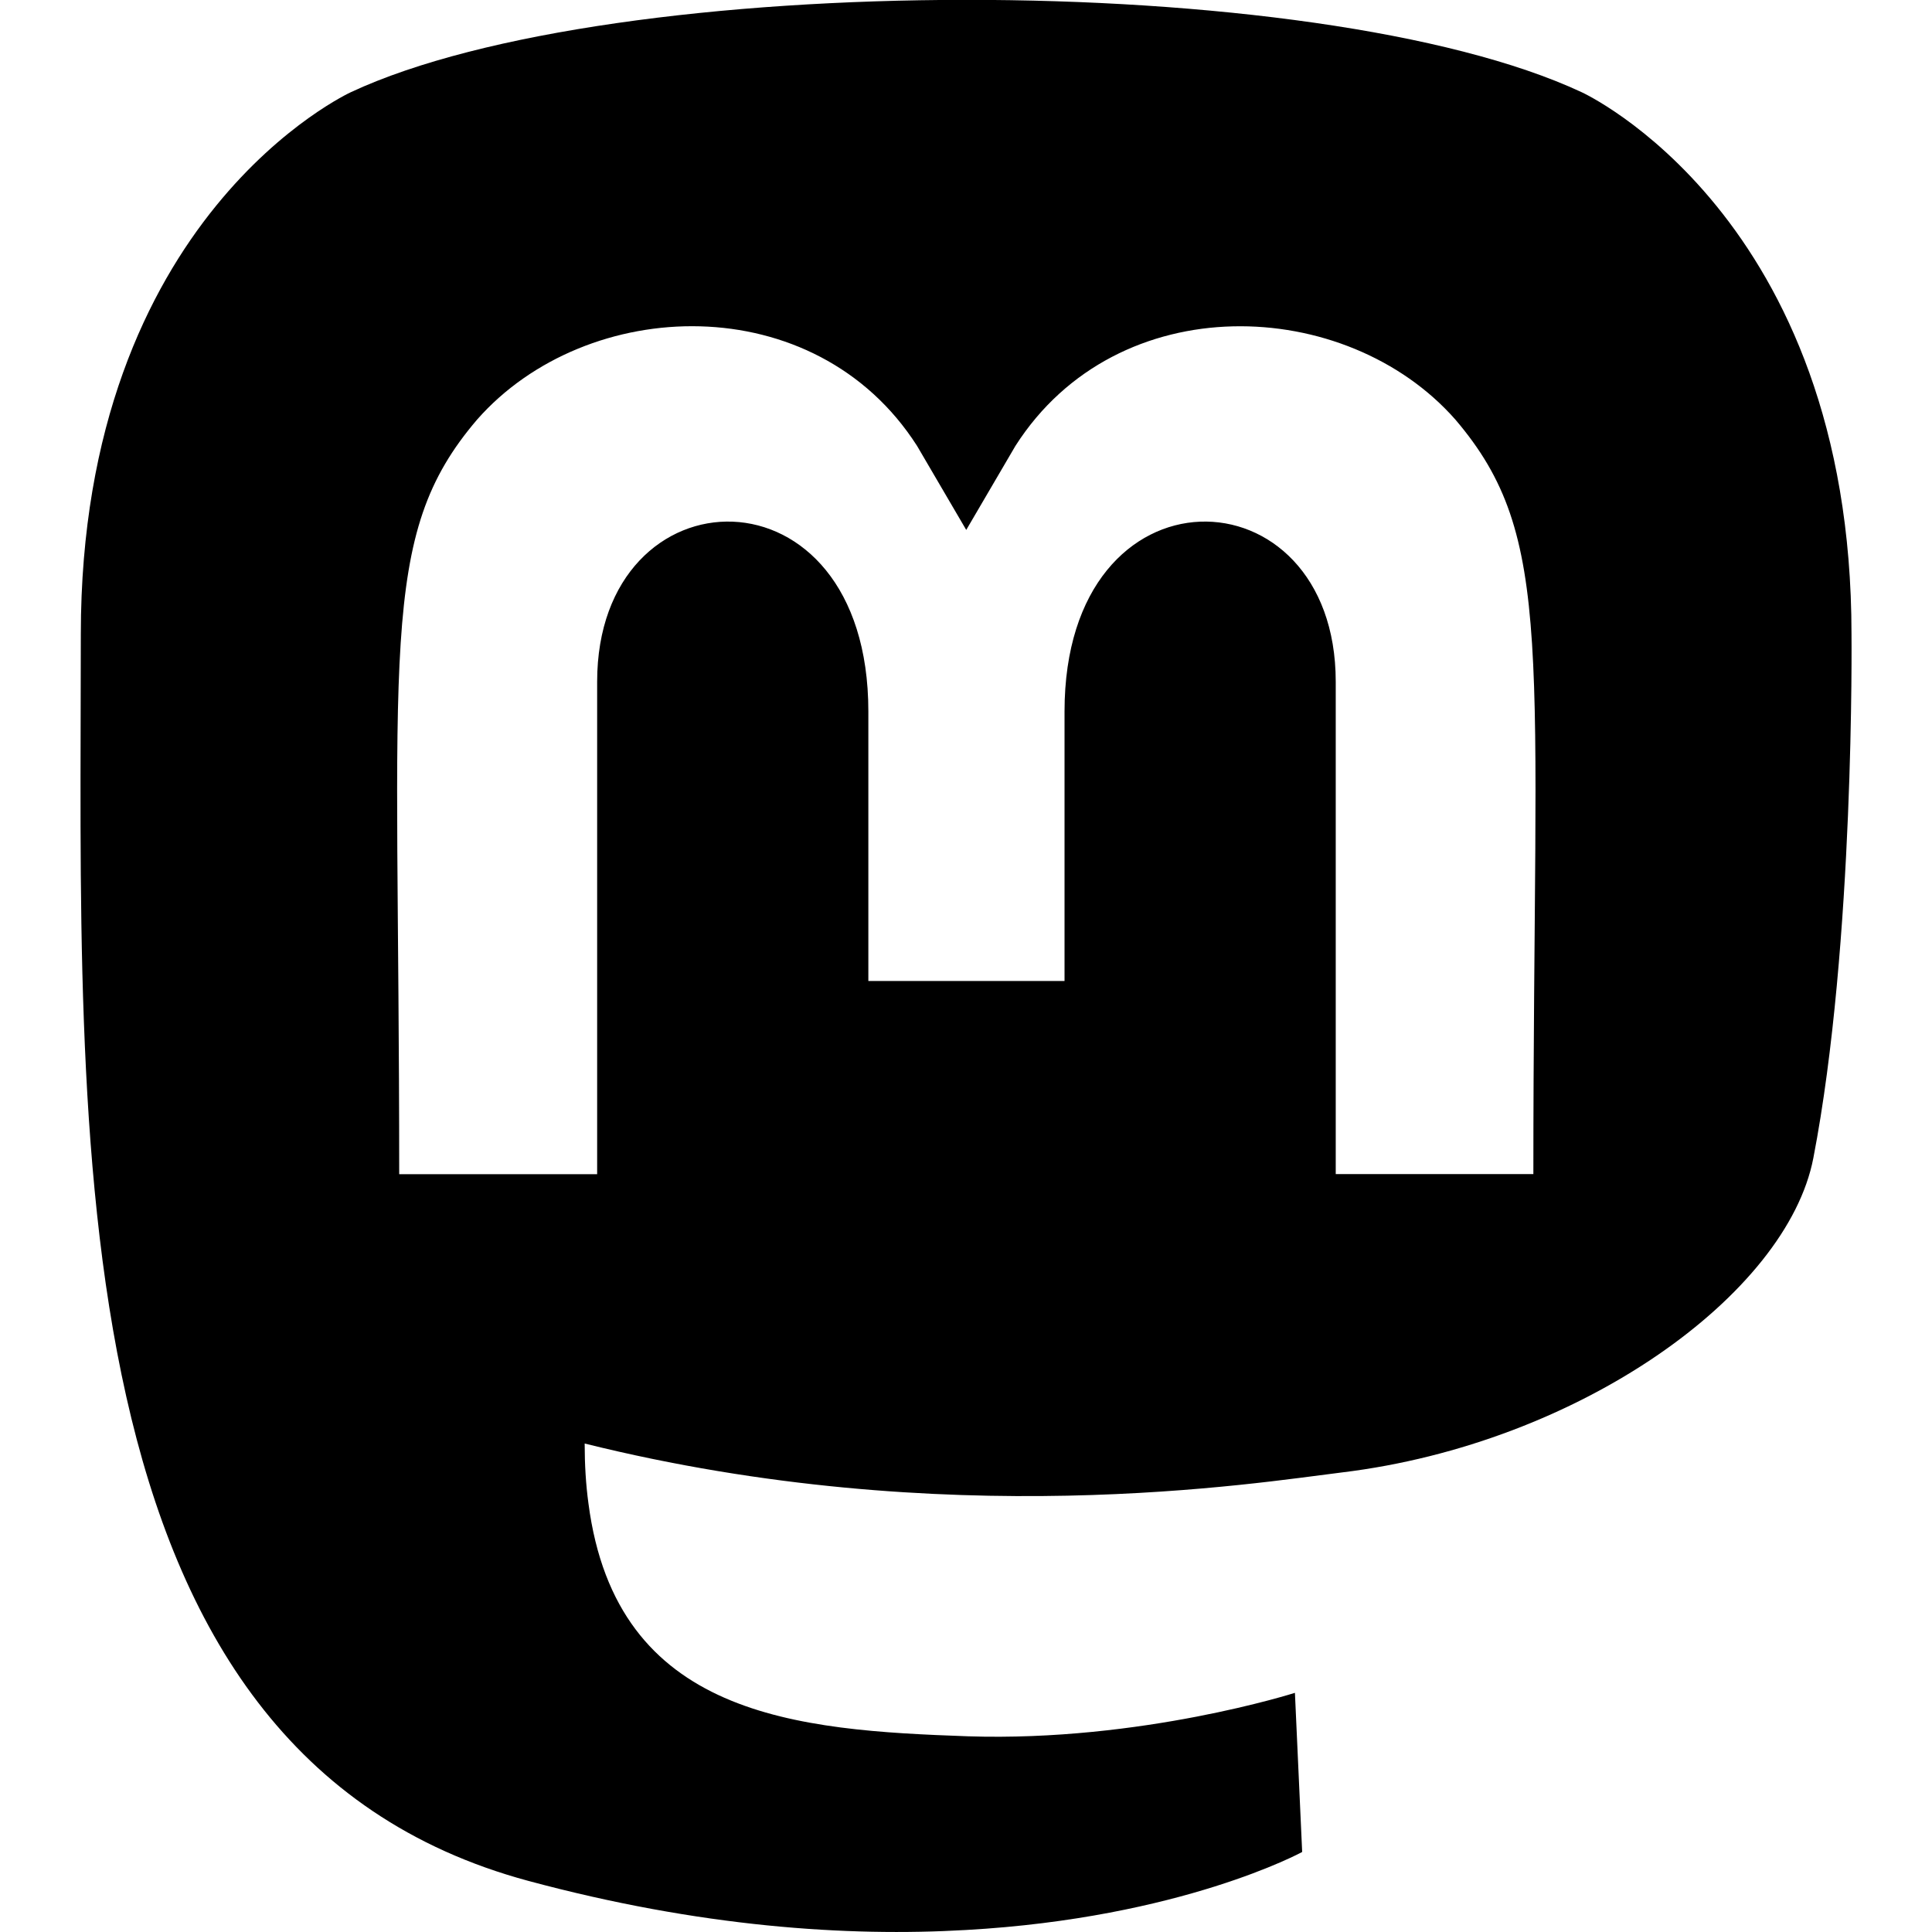
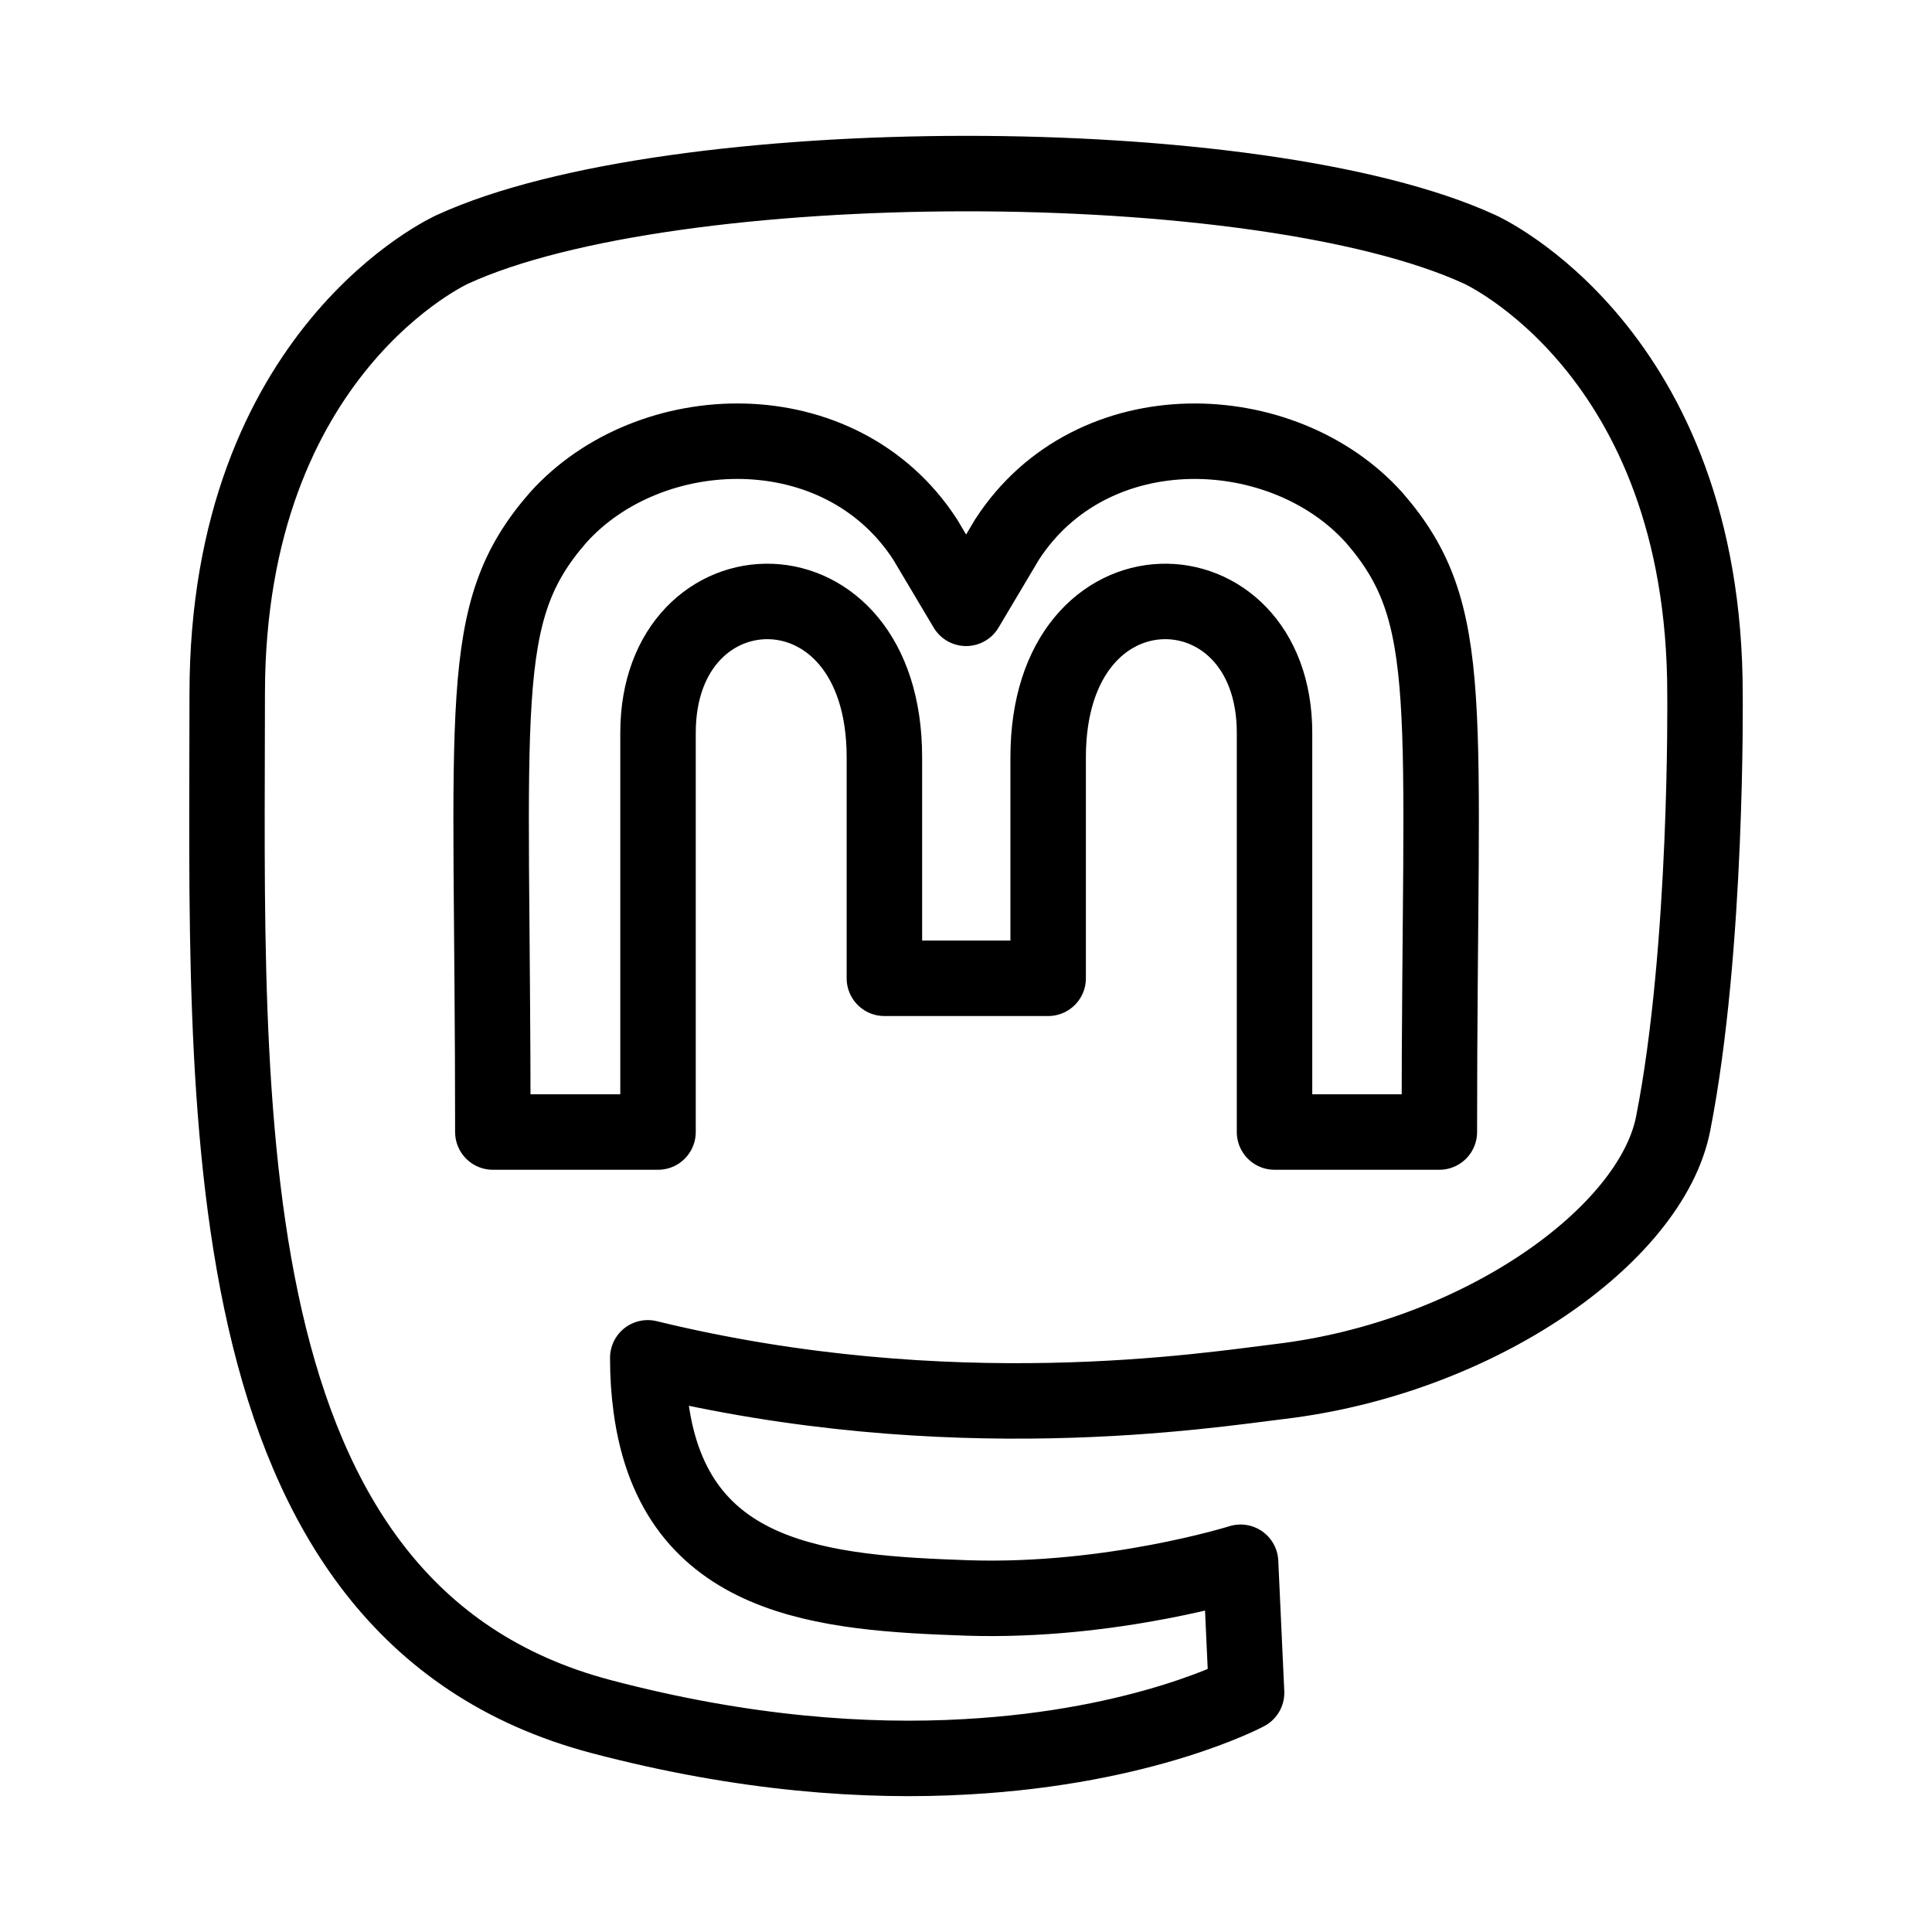
- <svg xmlns="http://www.w3.org/2000/svg" enable-background="new 0 0 24 24" viewBox="0 0 24 24" id="mastodon">
-   <path d="M1.004,7.879c0,6.197-0.347,13.894,5.559,15.486c2.132,0.574,3.964,0.696,5.438,0.61c2.674-0.15,4.175-0.969,4.175-0.969l-0.09-1.977c0,0-1.911,0.61-4.059,0.54c-2.127-0.075-4.37-0.235-4.717-2.892c-0.032-0.235-0.047-0.482-0.047-0.745c4.507,1.12,8.349,0.488,9.408,0.359c2.954-0.359,5.528-2.212,5.855-3.905c0.515-2.667,0.474-6.508,0.474-6.508c0-5.206-3.353-6.733-3.353-6.733c-3.291-1.537-12.029-1.521-15.288,0C4.357,1.147,1.004,2.673,1.004,7.879z M5.927,5.212c1.363-1.548,4.201-1.65,5.465,0.327l0.611,1.044l0.611-1.044c1.269-1.987,4.112-1.864,5.465-0.327c1.248,1.463,0.969,2.838,0.969,9.373h-0.002h-2.453V8.469c0-2.662-3.369-2.764-3.369,0.369v3.348h-2.437V8.838c0-3.133-3.369-3.031-3.369-0.369v6.117H4.959C4.959,8.046,4.685,6.664,5.927,5.212z" />
+ <svg xmlns="http://www.w3.org/2000/svg" height="512px" style="enable-background:new 0 0 512 512;" version="1.1" viewBox="0 0 512 512" width="512px" xml:space="preserve">
+   <g id="comp_x5F_207-mastodon">
+     <g>
+       <path d="    M451.839,183.897c0-91.111-59.709-117.825-59.709-117.825c-58.584-26.902-214.185-26.622-272.206,0    c0,0-59.709,26.713-59.709,117.825c0,108.451-6.188,243.148,98.984,270.988c37.961,10.027,70.582,12.185,96.827,10.685    c47.617-2.624,74.331-16.967,74.331-16.967l-1.593-34.589c0,0-34.026,10.688-72.269,9.468    c-37.87-1.313-77.801-4.124-83.988-50.616c-0.563-4.124-0.843-8.436-0.843-13.029c80.237,19.589,148.661,8.531,167.504,6.28    c52.586-6.28,98.422-38.713,104.233-68.333C452.59,251.104,451.839,183.897,451.839,183.897L451.839,183.897z M381.443,300h-43.68    V194.207c0-46.586-59.992-48.367-59.992,6.468v58.584h-43.397v-58.584c0-54.835-59.991-53.054-59.991-6.468V300h-43.773    c0-114.449-4.874-137.382,17.247-162.784c24.277-27.09,74.801-28.87,97.297,5.718l10.873,18.278l10.873-18.278    c22.591-34.777,73.207-32.62,97.296-5.718C386.412,162.806,381.443,185.644,381.443,300L381.443,300z" style="fill:none;stroke:#000000;stroke-width:20;stroke-linecap:round;stroke-linejoin:round;stroke-miterlimit:10;" />
+     </g>
+   </g>
</svg>
